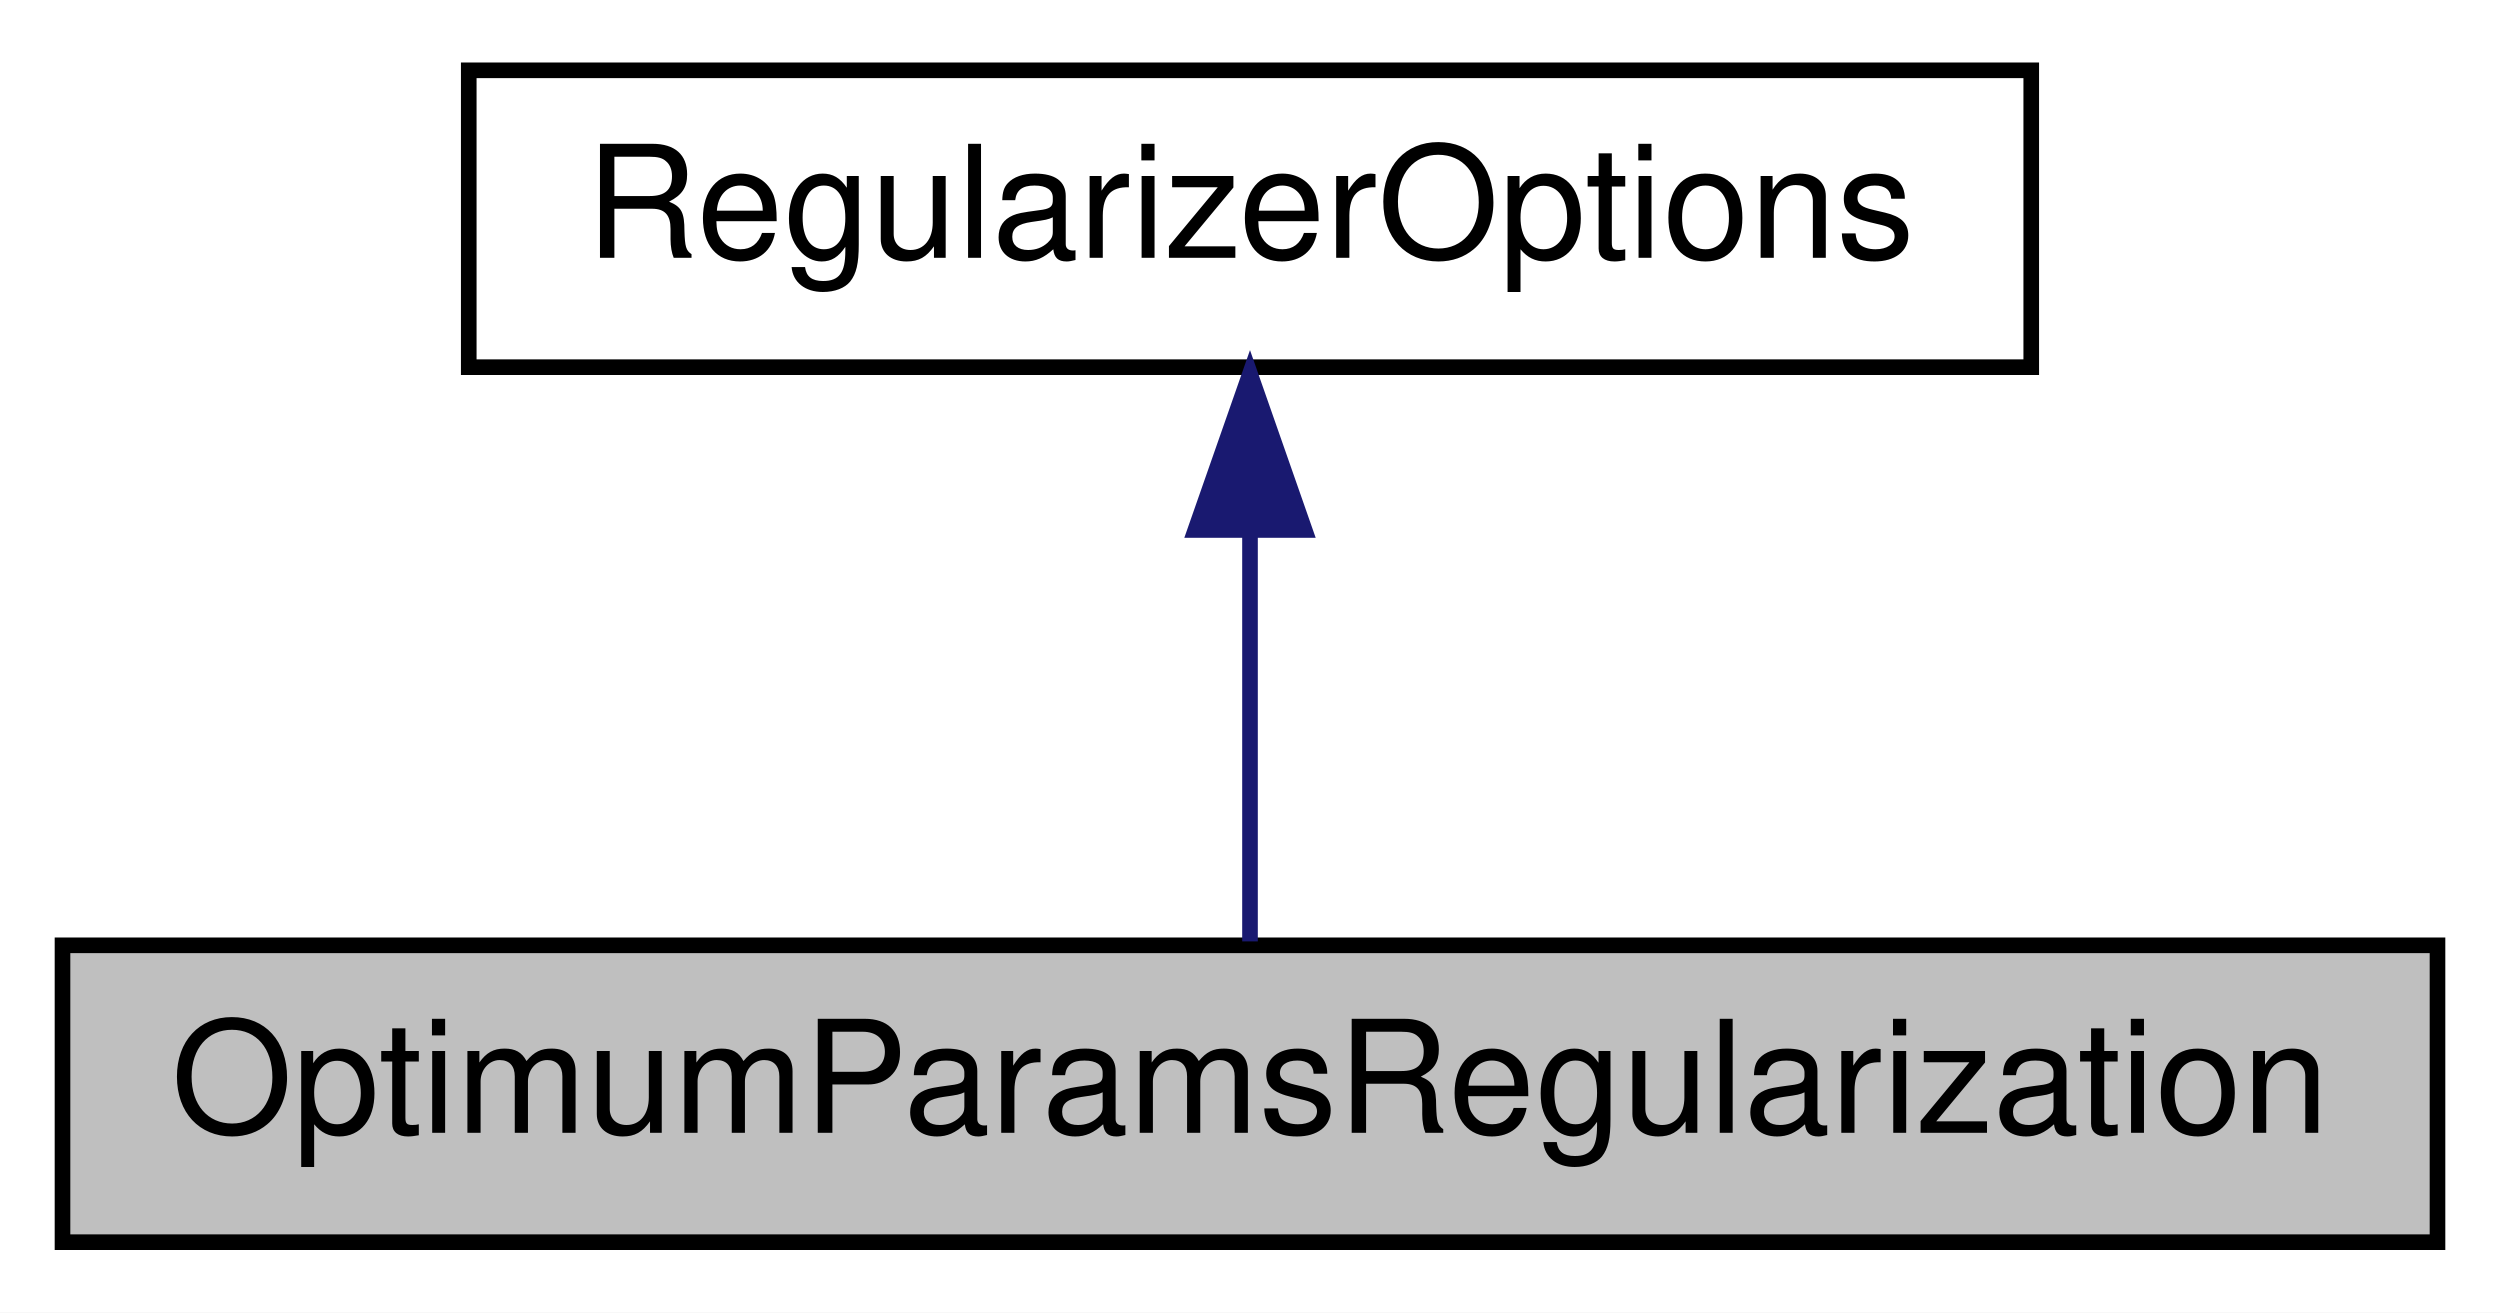
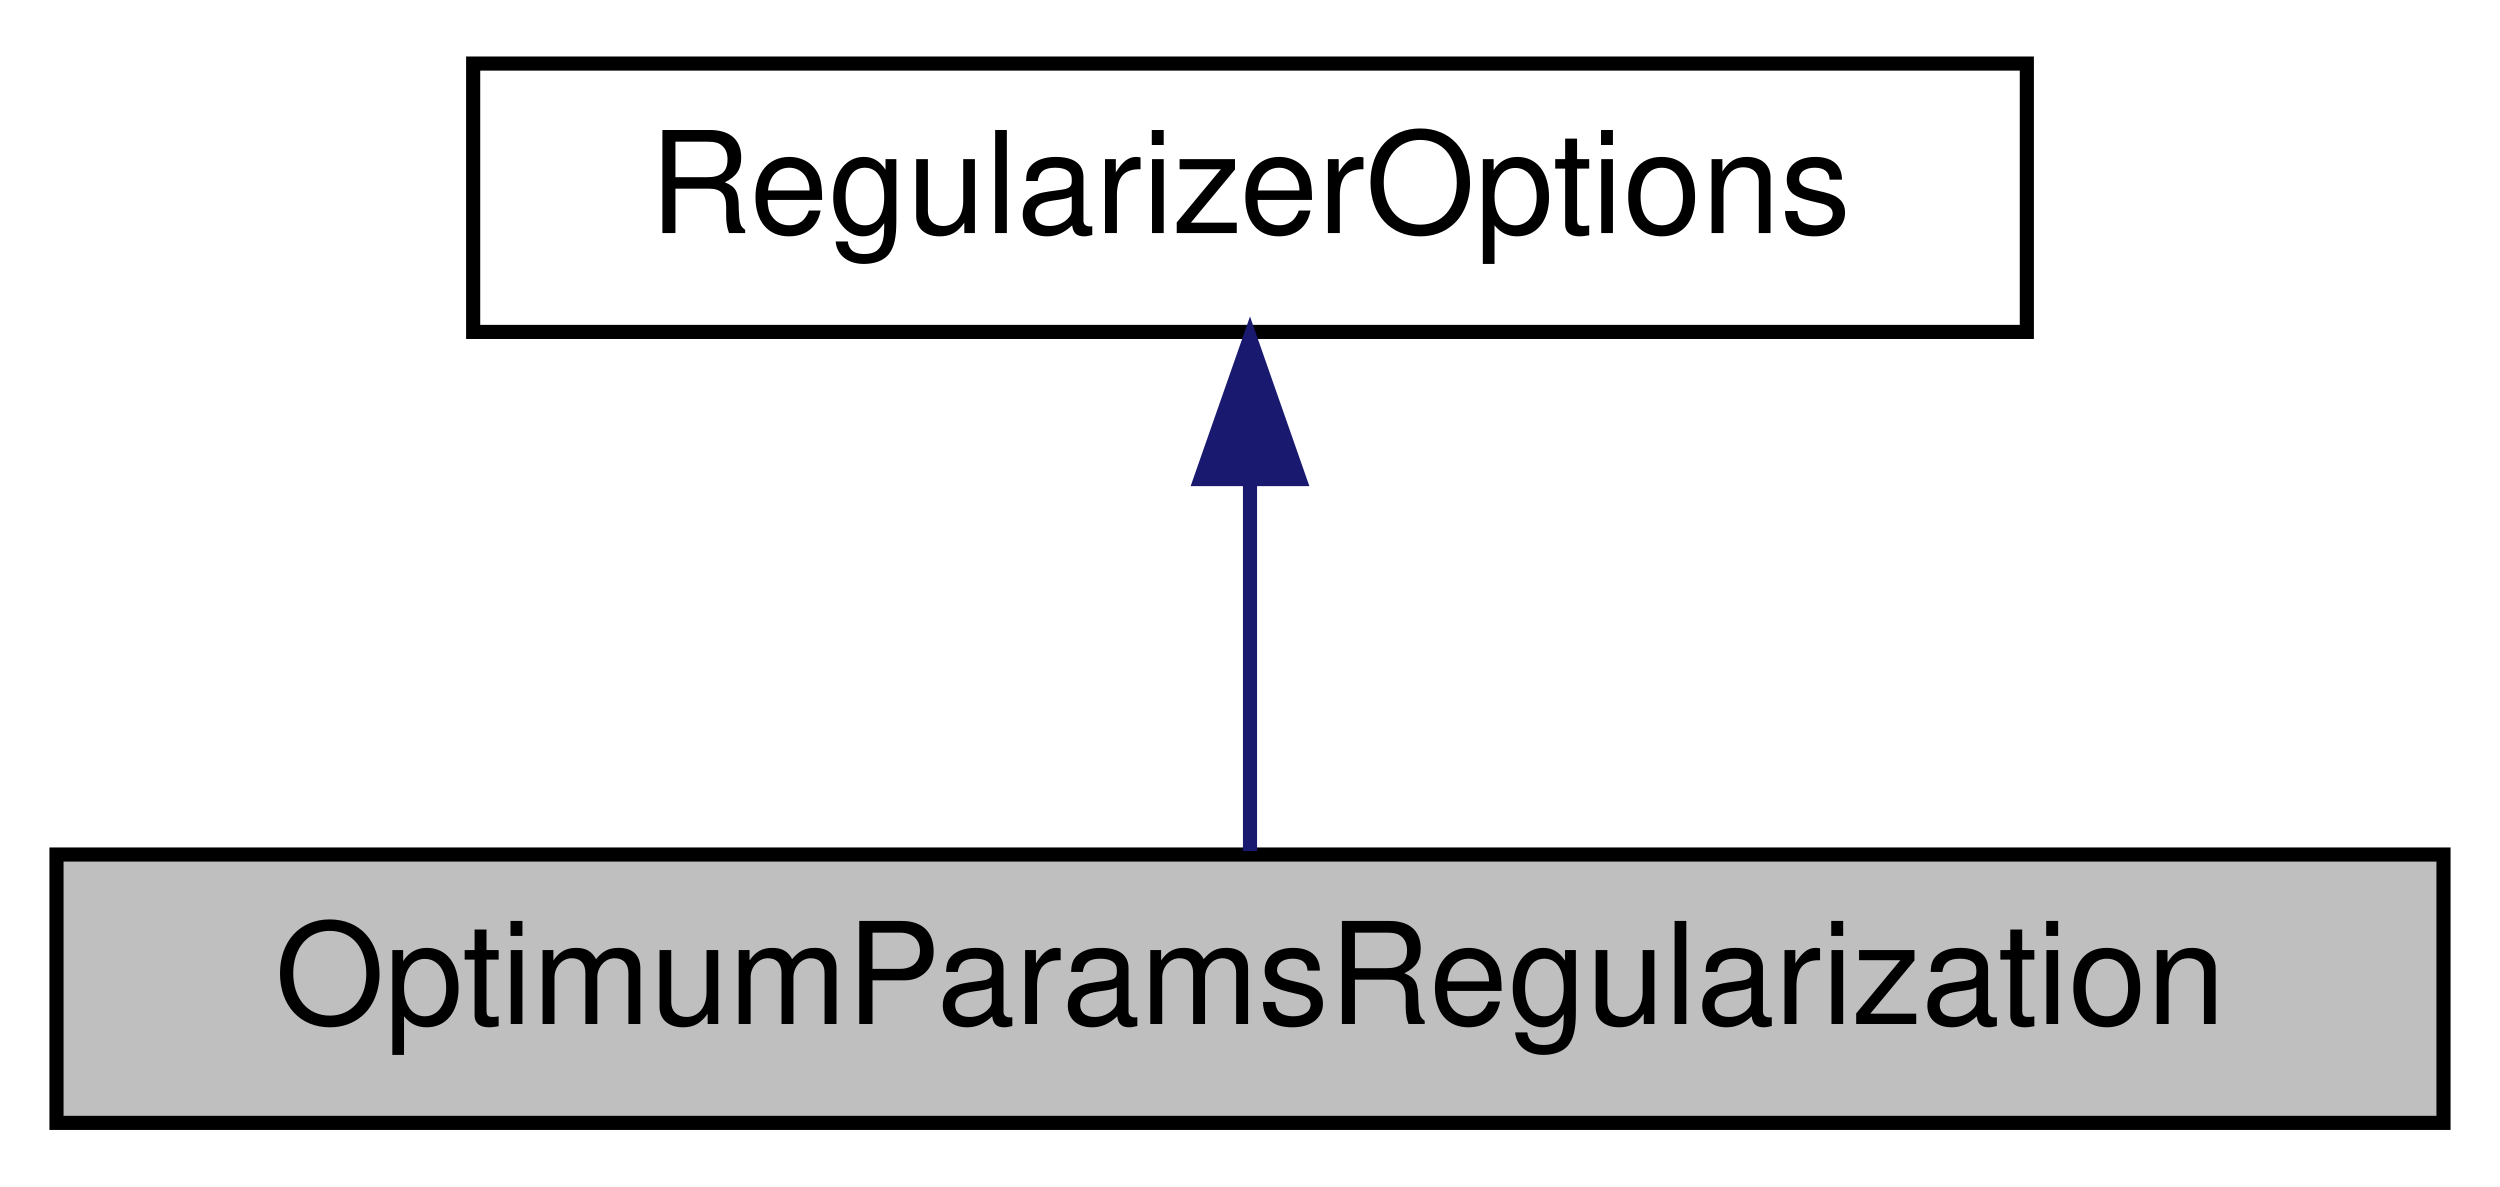
- <svg xmlns="http://www.w3.org/2000/svg" xmlns:xlink="http://www.w3.org/1999/xlink" width="160pt" height="84pt" viewBox="0.00 0.00 160.00 84.00">
+ <svg xmlns="http://www.w3.org/2000/svg" xmlns:xlink="http://www.w3.org/1999/xlink" width="177pt" height="84pt" viewBox="0.00 0.00 177.00 84.00">
  <g id="graph0" class="graph" transform="scale(1 1) rotate(0) translate(4 80)">
-     <polygon fill="white" stroke="transparent" points="-4,4 -4,-80 156,-80 156,4 -4,4" />
+     <polygon fill="white" stroke="transparent" points="-4,4 -4,-80 173,-80 173,4 -4,4" />
    <g id="node1" class="node">
      <g id="a_node1">
        <a xlink:title="A type that describes the regularization options for the optimisation calculation.">
-           <polygon fill="#bfbfbf" stroke="black" points="0,-0.5 0,-19.5 152,-19.5 152,-0.5 0,-0.5" />
-           <text text-anchor="middle" x="76" y="-7.5" font-family="Helvetica,sans-Serif" font-size="10.00">OptimumParamsRegularization</text>
+           <polygon fill="#bfbfbf" stroke="black" points="0,-0.5 0,-19.5 169,-19.5 169,-0.5 0,-0.5" />
+           <text text-anchor="middle" x="84.5" y="-7.5" font-family="Helvetica,sans-Serif" font-size="10.00">OptimumParamsRegularization</text>
        </a>
      </g>
    </g>
    <g id="node2" class="node">
      <g id="a_node2">
        <a xlink:href="structReaktoro_1_1RegularizerOptions.html" target="_top" xlink:title="A type that describes the options for regularizing linear constraints.">
-           <polygon fill="white" stroke="black" points="26,-56.5 26,-75.5 126,-75.5 126,-56.5 26,-56.5" />
-           <text text-anchor="middle" x="76" y="-63.5" font-family="Helvetica,sans-Serif" font-size="10.00">RegularizerOptions</text>
+           <polygon fill="white" stroke="black" points="29.5,-56.5 29.5,-75.5 139.5,-75.5 139.5,-56.5 29.5,-56.5" />
+           <text text-anchor="middle" x="84.5" y="-63.5" font-family="Helvetica,sans-Serif" font-size="10.00">RegularizerOptions</text>
        </a>
      </g>
    </g>
    <g id="edge1" class="edge">
-       <path fill="none" stroke="midnightblue" d="M76,-45.8C76,-36.91 76,-26.78 76,-19.75" />
-       <polygon fill="midnightblue" stroke="midnightblue" points="72.5,-46.08 76,-56.08 79.5,-46.08 72.5,-46.08" />
+       <path fill="none" stroke="midnightblue" d="M84.5,-45.8C84.5,-36.91 84.5,-26.78 84.5,-19.75" />
+       <polygon fill="midnightblue" stroke="midnightblue" points="81,-46.08 84.5,-56.08 88,-46.08 81,-46.08" />
    </g>
  </g>
</svg>
